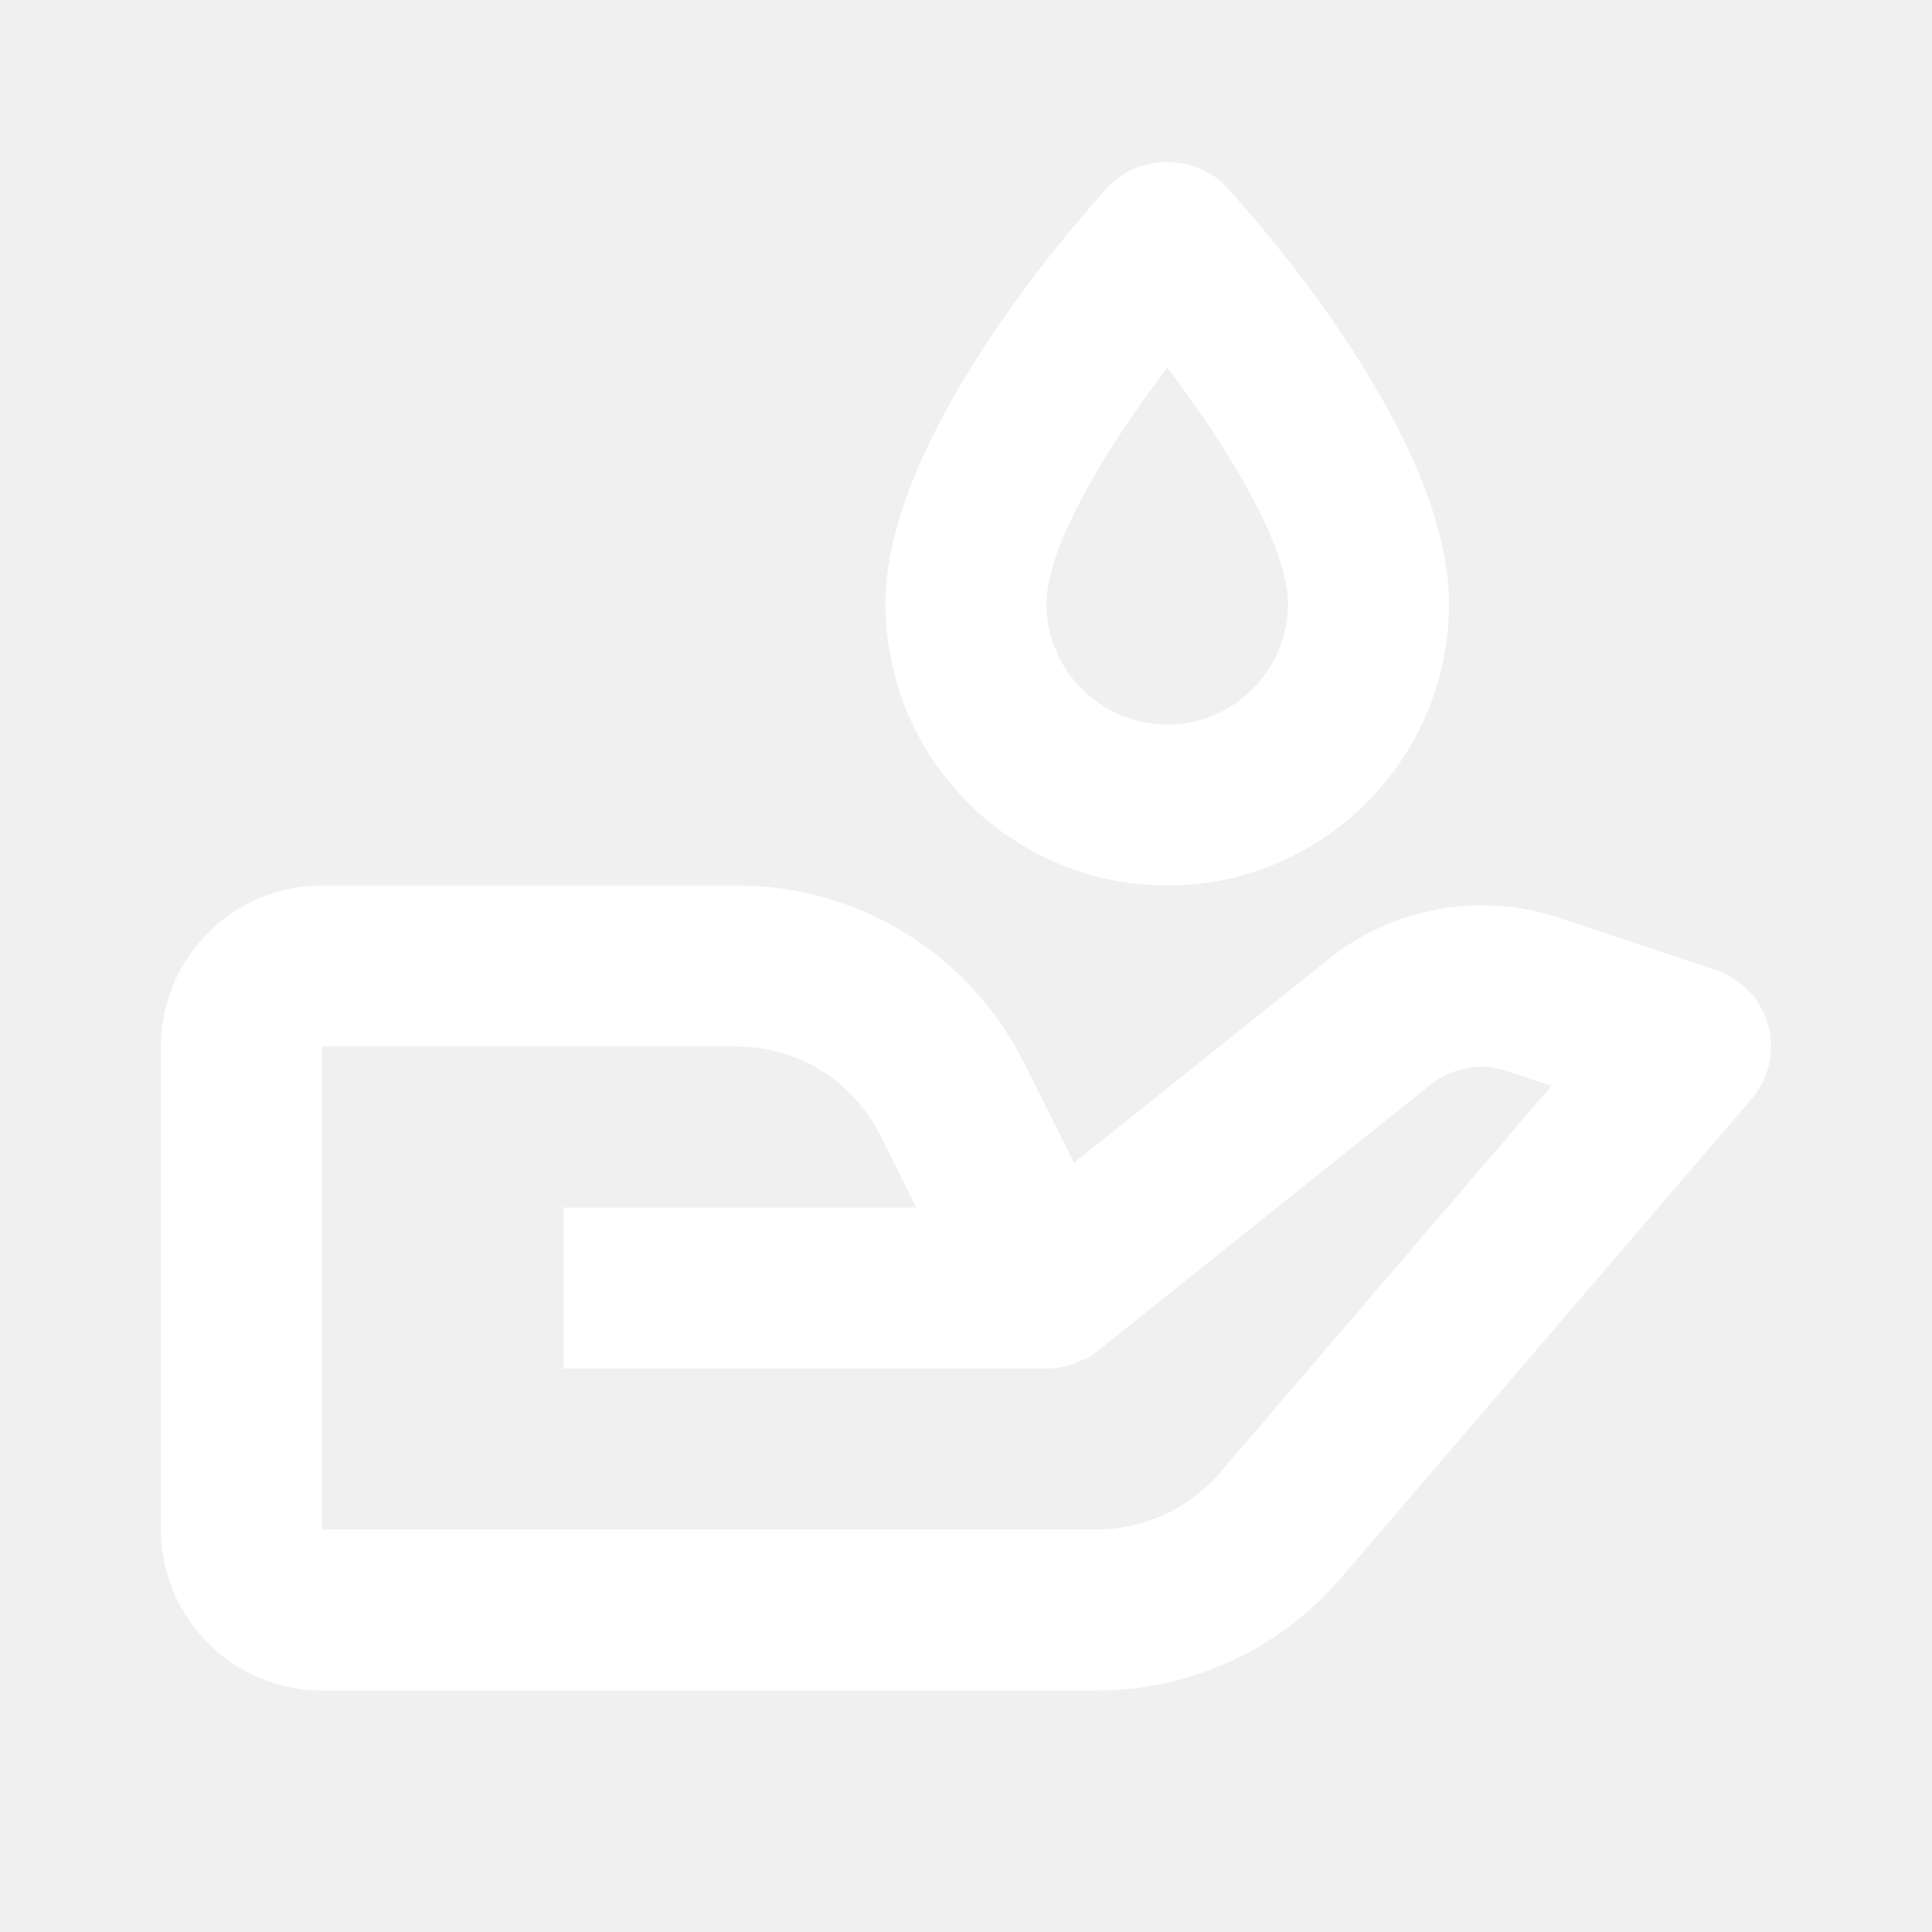
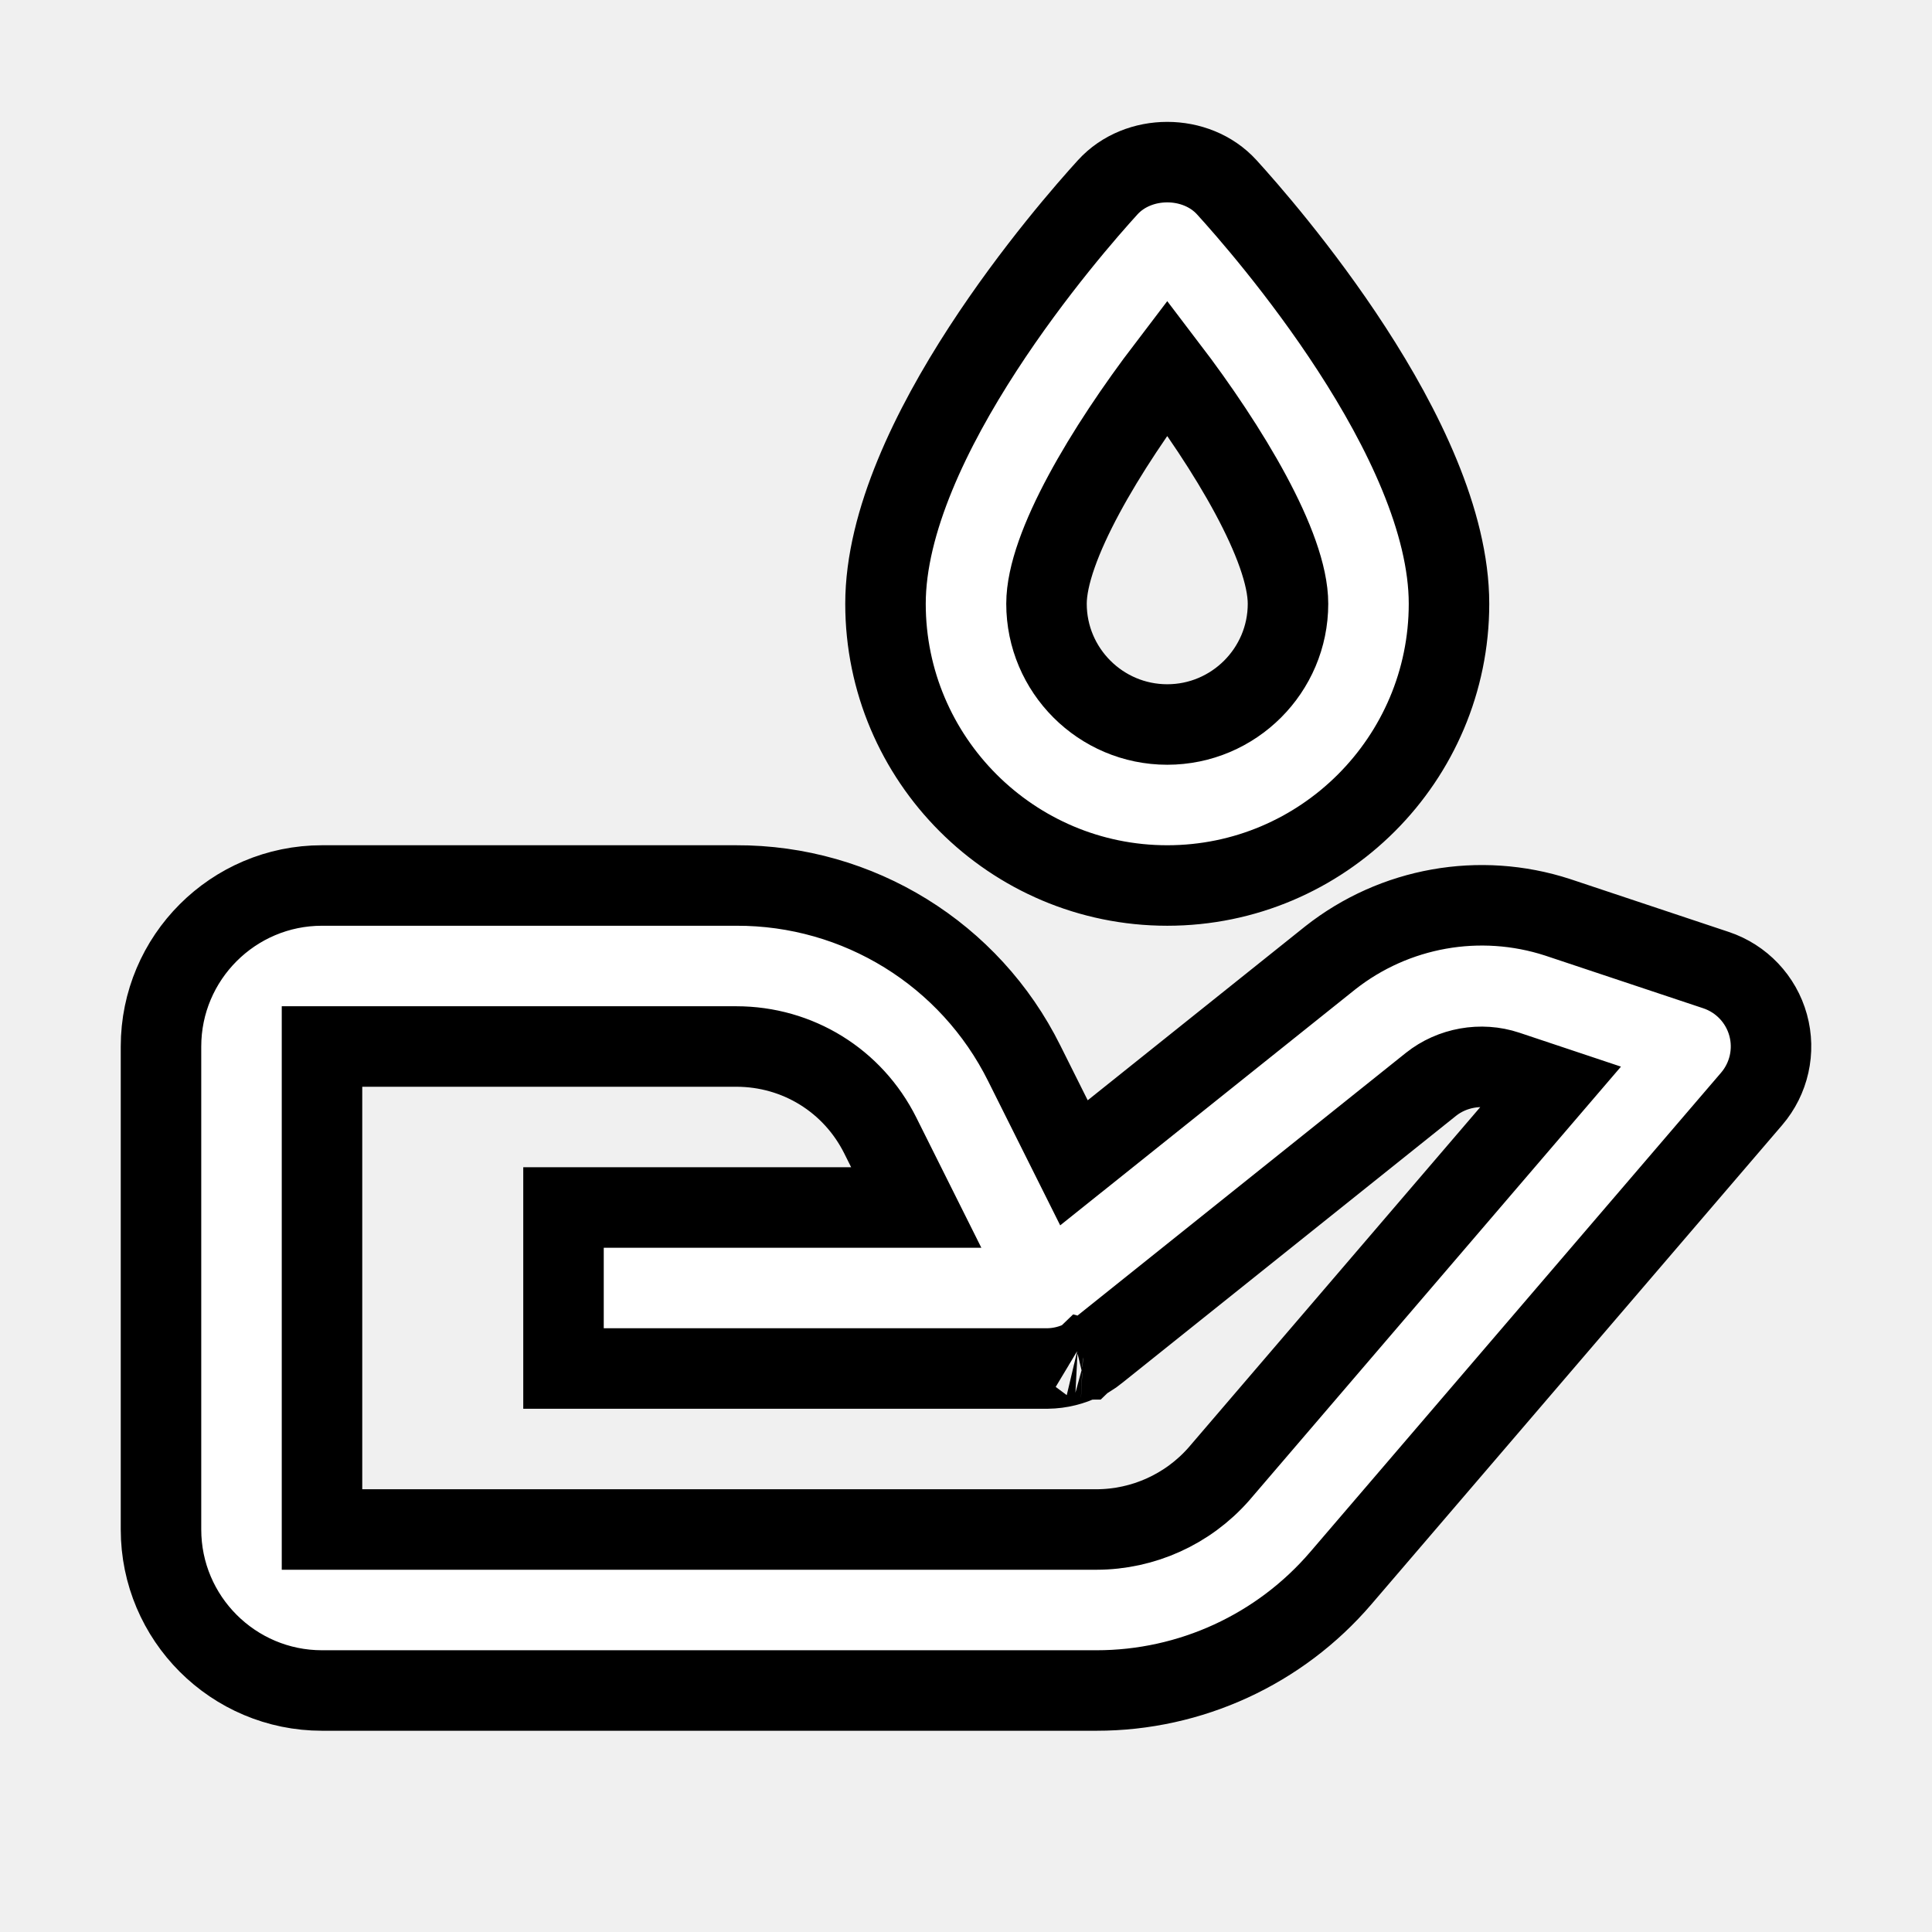
- <svg xmlns="http://www.w3.org/2000/svg" stroke="currentColor" fill="white" stroke-width="0" viewBox="0 0 24 24" height="1em" width="1em">
+ <svg xmlns="http://www.w3.org/2000/svg" stroke="currentColor" fill="white" strokeWidth="0" viewBox="0 0 24 24" height="1em" width="1em">
  <path d="M4 21h9.62a3.995 3.995 0 0 0 3.037-1.397l5.102-5.952a1 1 0 0 0-.442-1.6l-1.968-.656a3.043 3.043 0 0 0-2.823.503l-3.185 2.547-.617-1.235A3.98 3.98 0 0 0 9.146 11H4c-1.103 0-2 .897-2 2v6c0 1.103.897 2 2 2zm0-8h5.146c.763 0 1.448.423 1.789 1.105l.447.895H7v2h6.014a.996.996 0 0 0 .442-.11l.003-.001.004-.002h.003l.002-.001h.004l.001-.001c.011.003.003-.001.003-.001.012 0 .002-.001.002-.001h.001l.002-.001.003-.001.002-.001.002-.001.003-.001.002-.001.002-.001.003-.002.002-.001.002-.001.003-.001.002-.001h.001l.002-.001h.001l.002-.001.002-.001c.011-.001.003-.001.003-.001l.002-.001a.915.915 0 0 0 .11-.078l4.146-3.317c.261-.208.623-.273.94-.167l.557.186-4.133 4.823a2.029 2.029 0 0 1-1.52.688H4v-6zm9.761-10.674C13.3 2.832 11 5.457 11 7.5c0 1.93 1.57 3.5 3.5 3.5S18 9.43 18 7.5c0-2.043-2.3-4.668-2.761-5.174-.379-.416-1.099-.416-1.478 0zM16 7.5c0 .827-.673 1.5-1.5 1.5S13 8.327 13 7.5c0-.708.738-1.934 1.5-2.934.762 1 1.5 2.226 1.5 2.934z" />
</svg>
